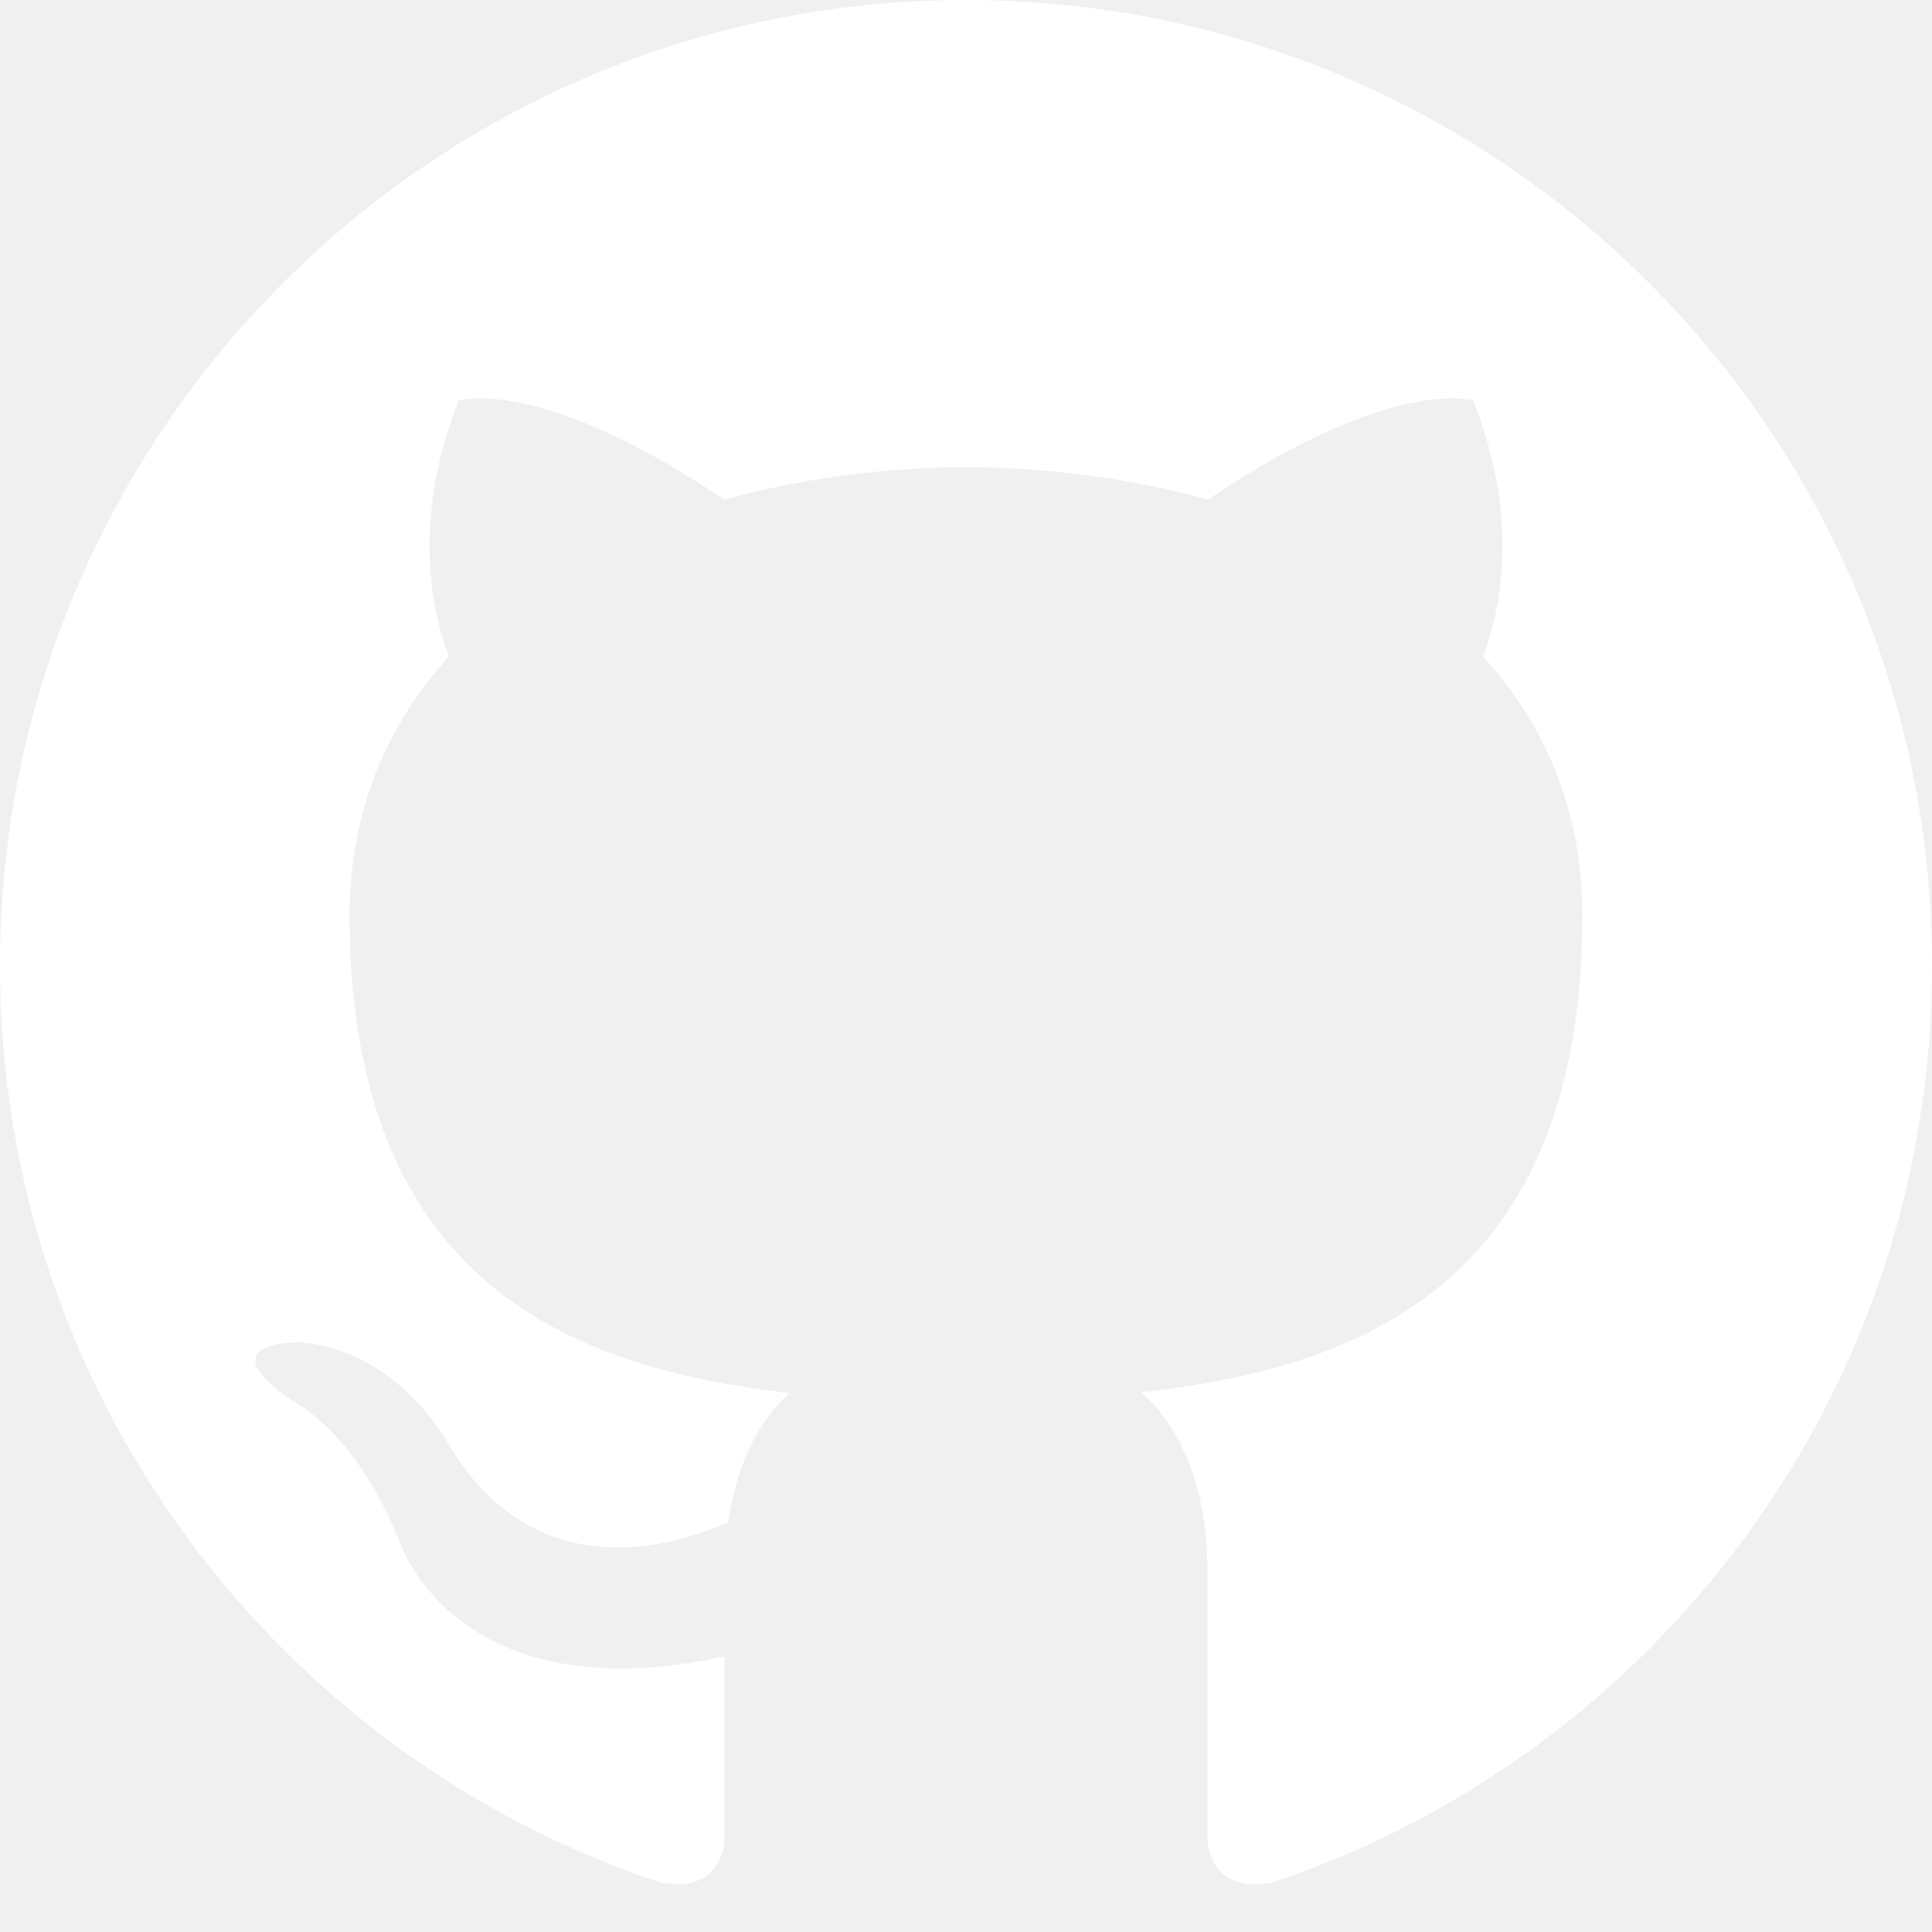
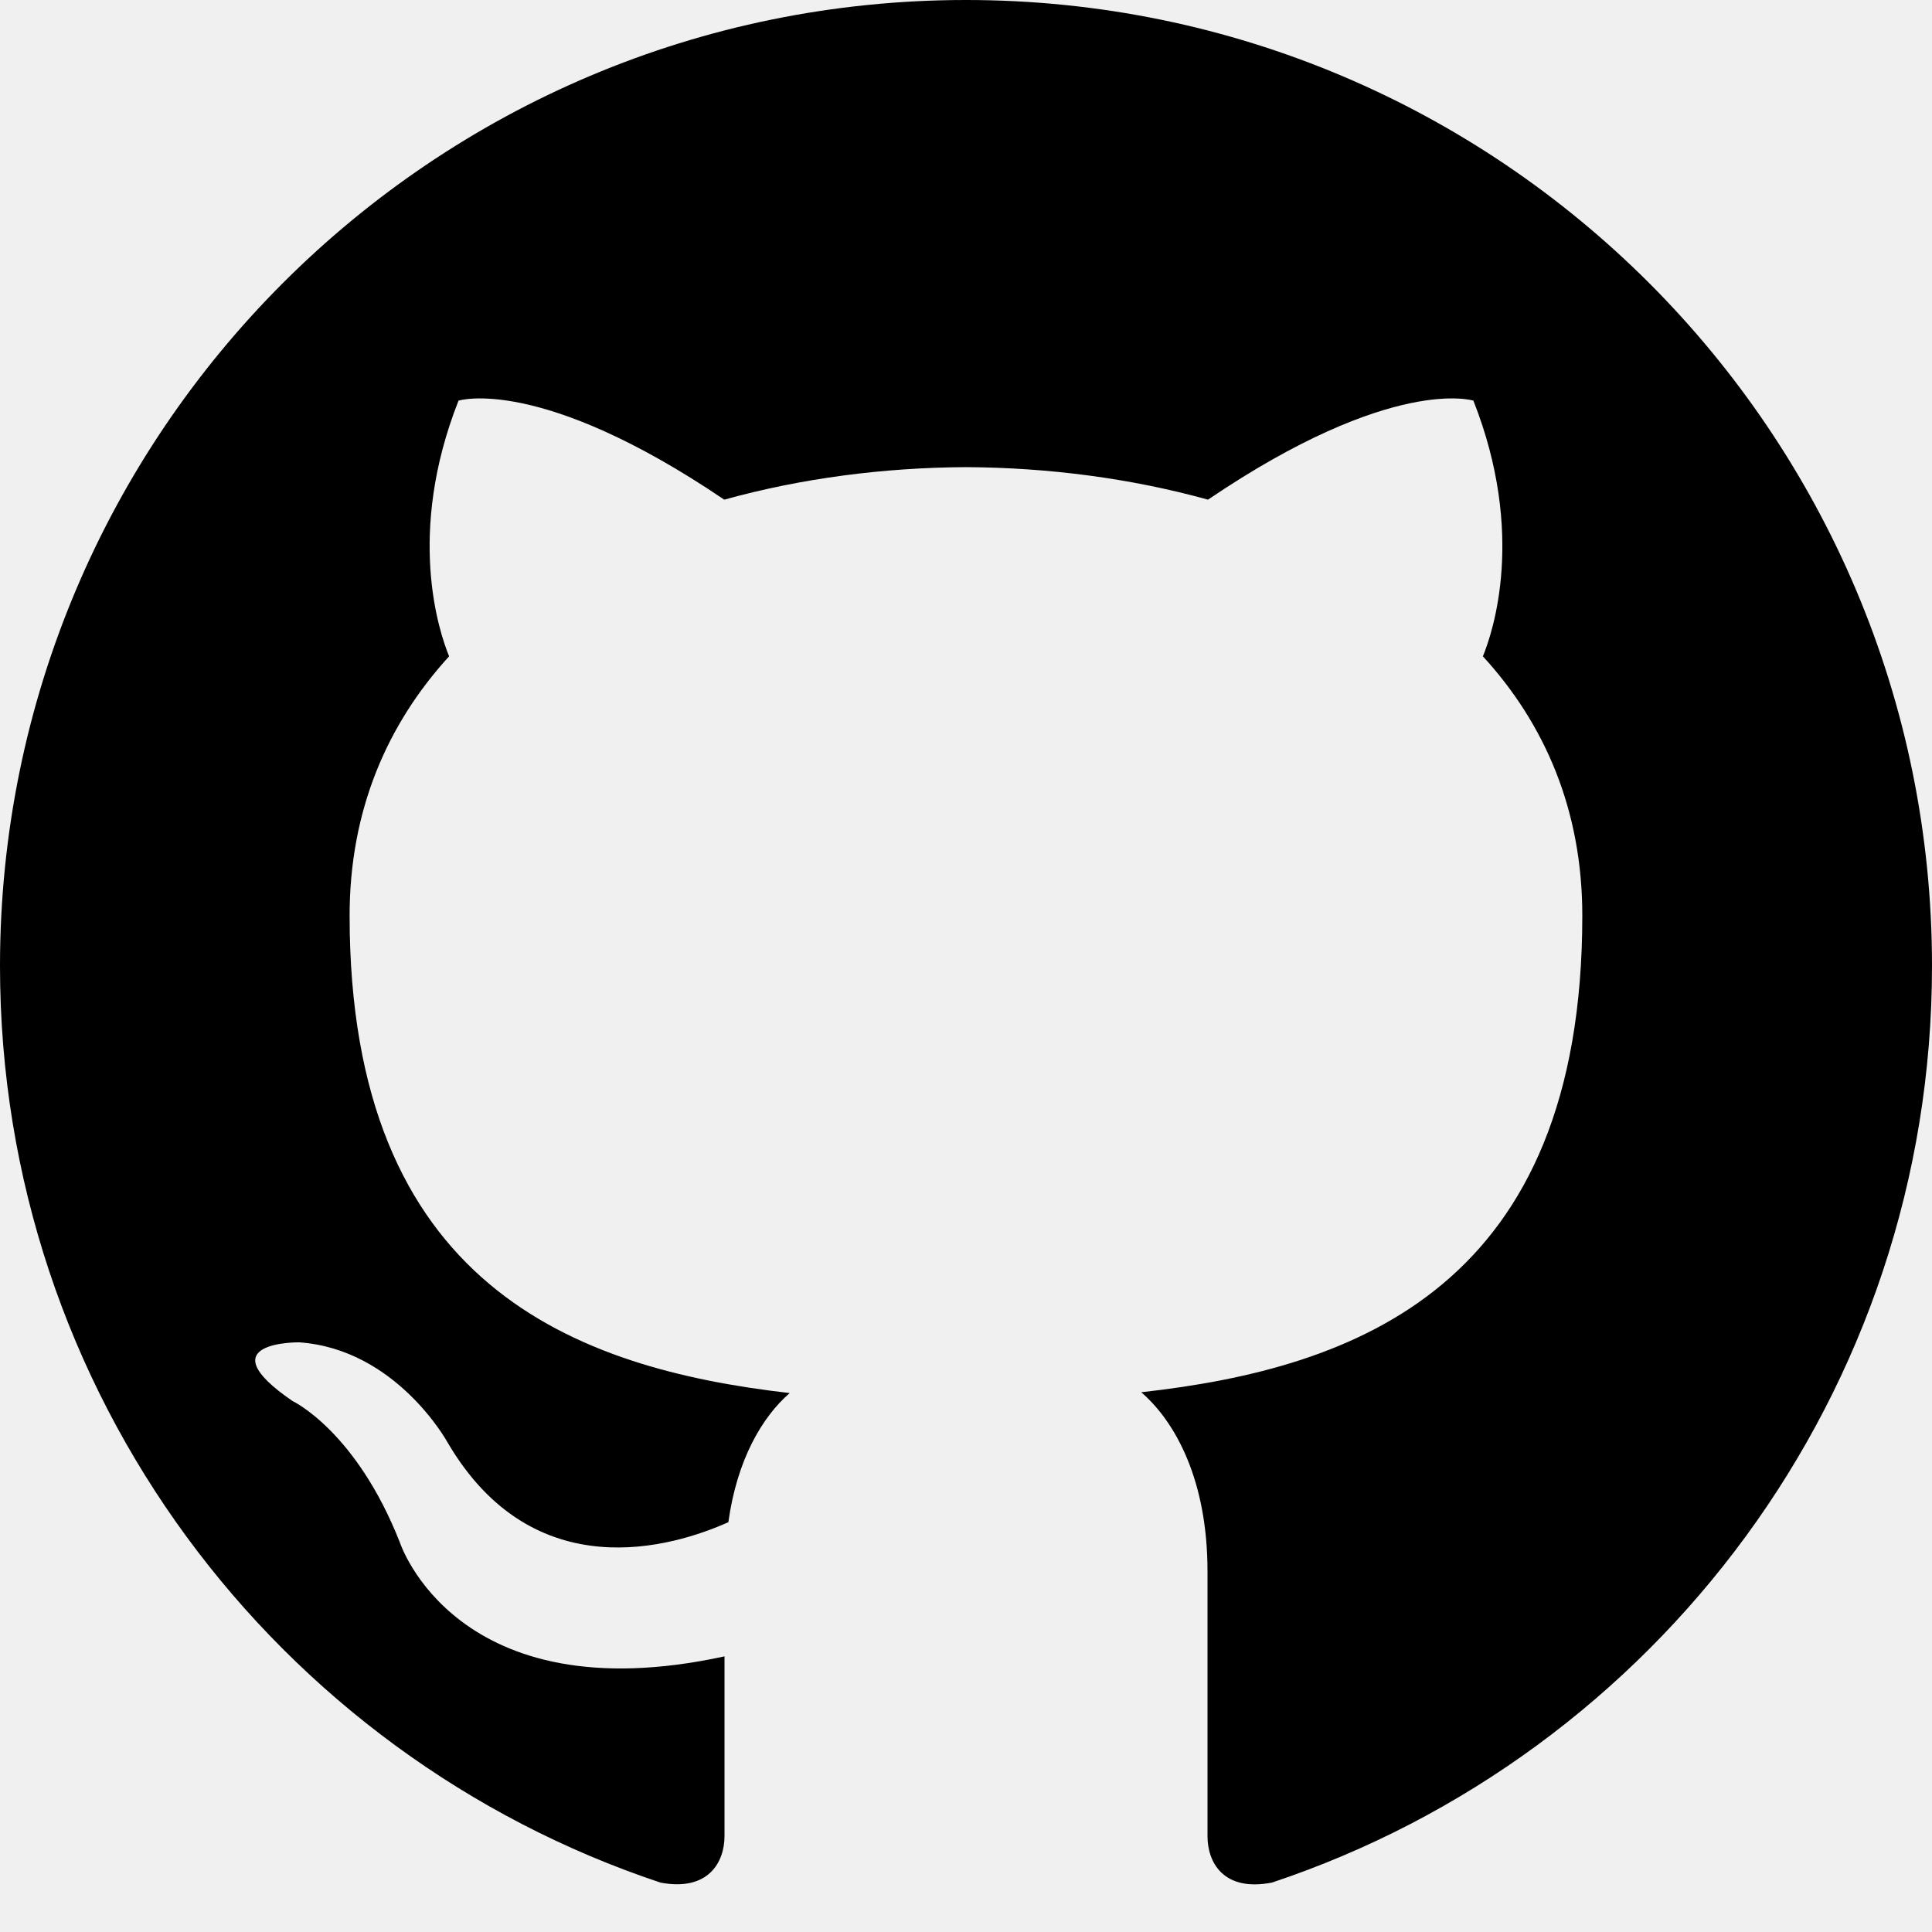
- <svg xmlns="http://www.w3.org/2000/svg" width="35" height="35" viewBox="0 0 35 35" fill="none">
-   <path d="M17.5 0C7.837 0 0 7.836 0 17.5C0 25.232 5.014 31.792 11.969 34.106C12.842 34.268 13.125 33.725 13.125 33.265V30.007C8.257 31.065 7.244 27.942 7.244 27.942C6.447 25.919 5.3 25.381 5.3 25.381C3.711 24.294 5.421 24.318 5.421 24.318C7.178 24.44 8.102 26.122 8.102 26.122C9.663 28.796 12.196 28.023 13.195 27.576C13.351 26.445 13.805 25.672 14.306 25.236C10.42 24.792 6.334 23.291 6.334 16.587C6.334 14.675 7.018 13.115 8.136 11.89C7.955 11.448 7.356 9.667 8.307 7.258C8.307 7.258 9.777 6.789 13.121 9.052C14.516 8.664 16.012 8.47 17.5 8.463C18.988 8.47 20.485 8.664 21.884 9.052C25.225 6.789 26.692 7.258 26.692 7.258C27.644 9.669 27.045 11.449 26.864 11.89C27.987 13.115 28.665 14.677 28.665 16.587C28.665 23.308 24.572 24.789 20.675 25.222C21.302 25.764 21.875 26.829 21.875 28.462V33.265C21.875 33.73 22.155 34.277 23.043 34.105C29.992 31.787 35 25.229 35 17.5C35 7.836 27.164 0 17.5 0Z" fill="white" />
+ <svg xmlns="http://www.w3.org/2000/svg" width="24" height="24" viewBox="0 0 24 24">
+   <path d="M12 0c-6.626 0-12 5.373-12 12 0 5.302 3.438 9.8 8.207 11.387.599.111.793-.261.793-.577v-2.234c-3.338.726-4.033-1.416-4.033-1.416-.546-1.387-1.333-1.756-1.333-1.756-1.089-.745.083-.729.083-.729 1.205.084 1.839 1.237 1.839 1.237 1.07 1.834 2.807 1.304 3.492.997.107-.775.418-1.305.762-1.604-2.665-.305-5.467-1.334-5.467-5.931 0-1.311.469-2.381 1.236-3.221-.124-.303-.535-1.524.117-3.176 0 0 1.008-.322 3.301 1.23.957-.266 1.983-.399 3.003-.404 1.02.005 2.047.138 3.006.404 2.291-1.552 3.297-1.23 3.297-1.23.653 1.653.242 2.874.118 3.176.77.84 1.235 1.911 1.235 3.221 0 4.609-2.807 5.624-5.479 5.921.43.372.823 1.102.823 2.222v3.293c0 .319.192.694.801.576 4.765-1.589 8.199-6.086 8.199-11.386 0-6.627-5.373-12-12-12z" />
</svg>
